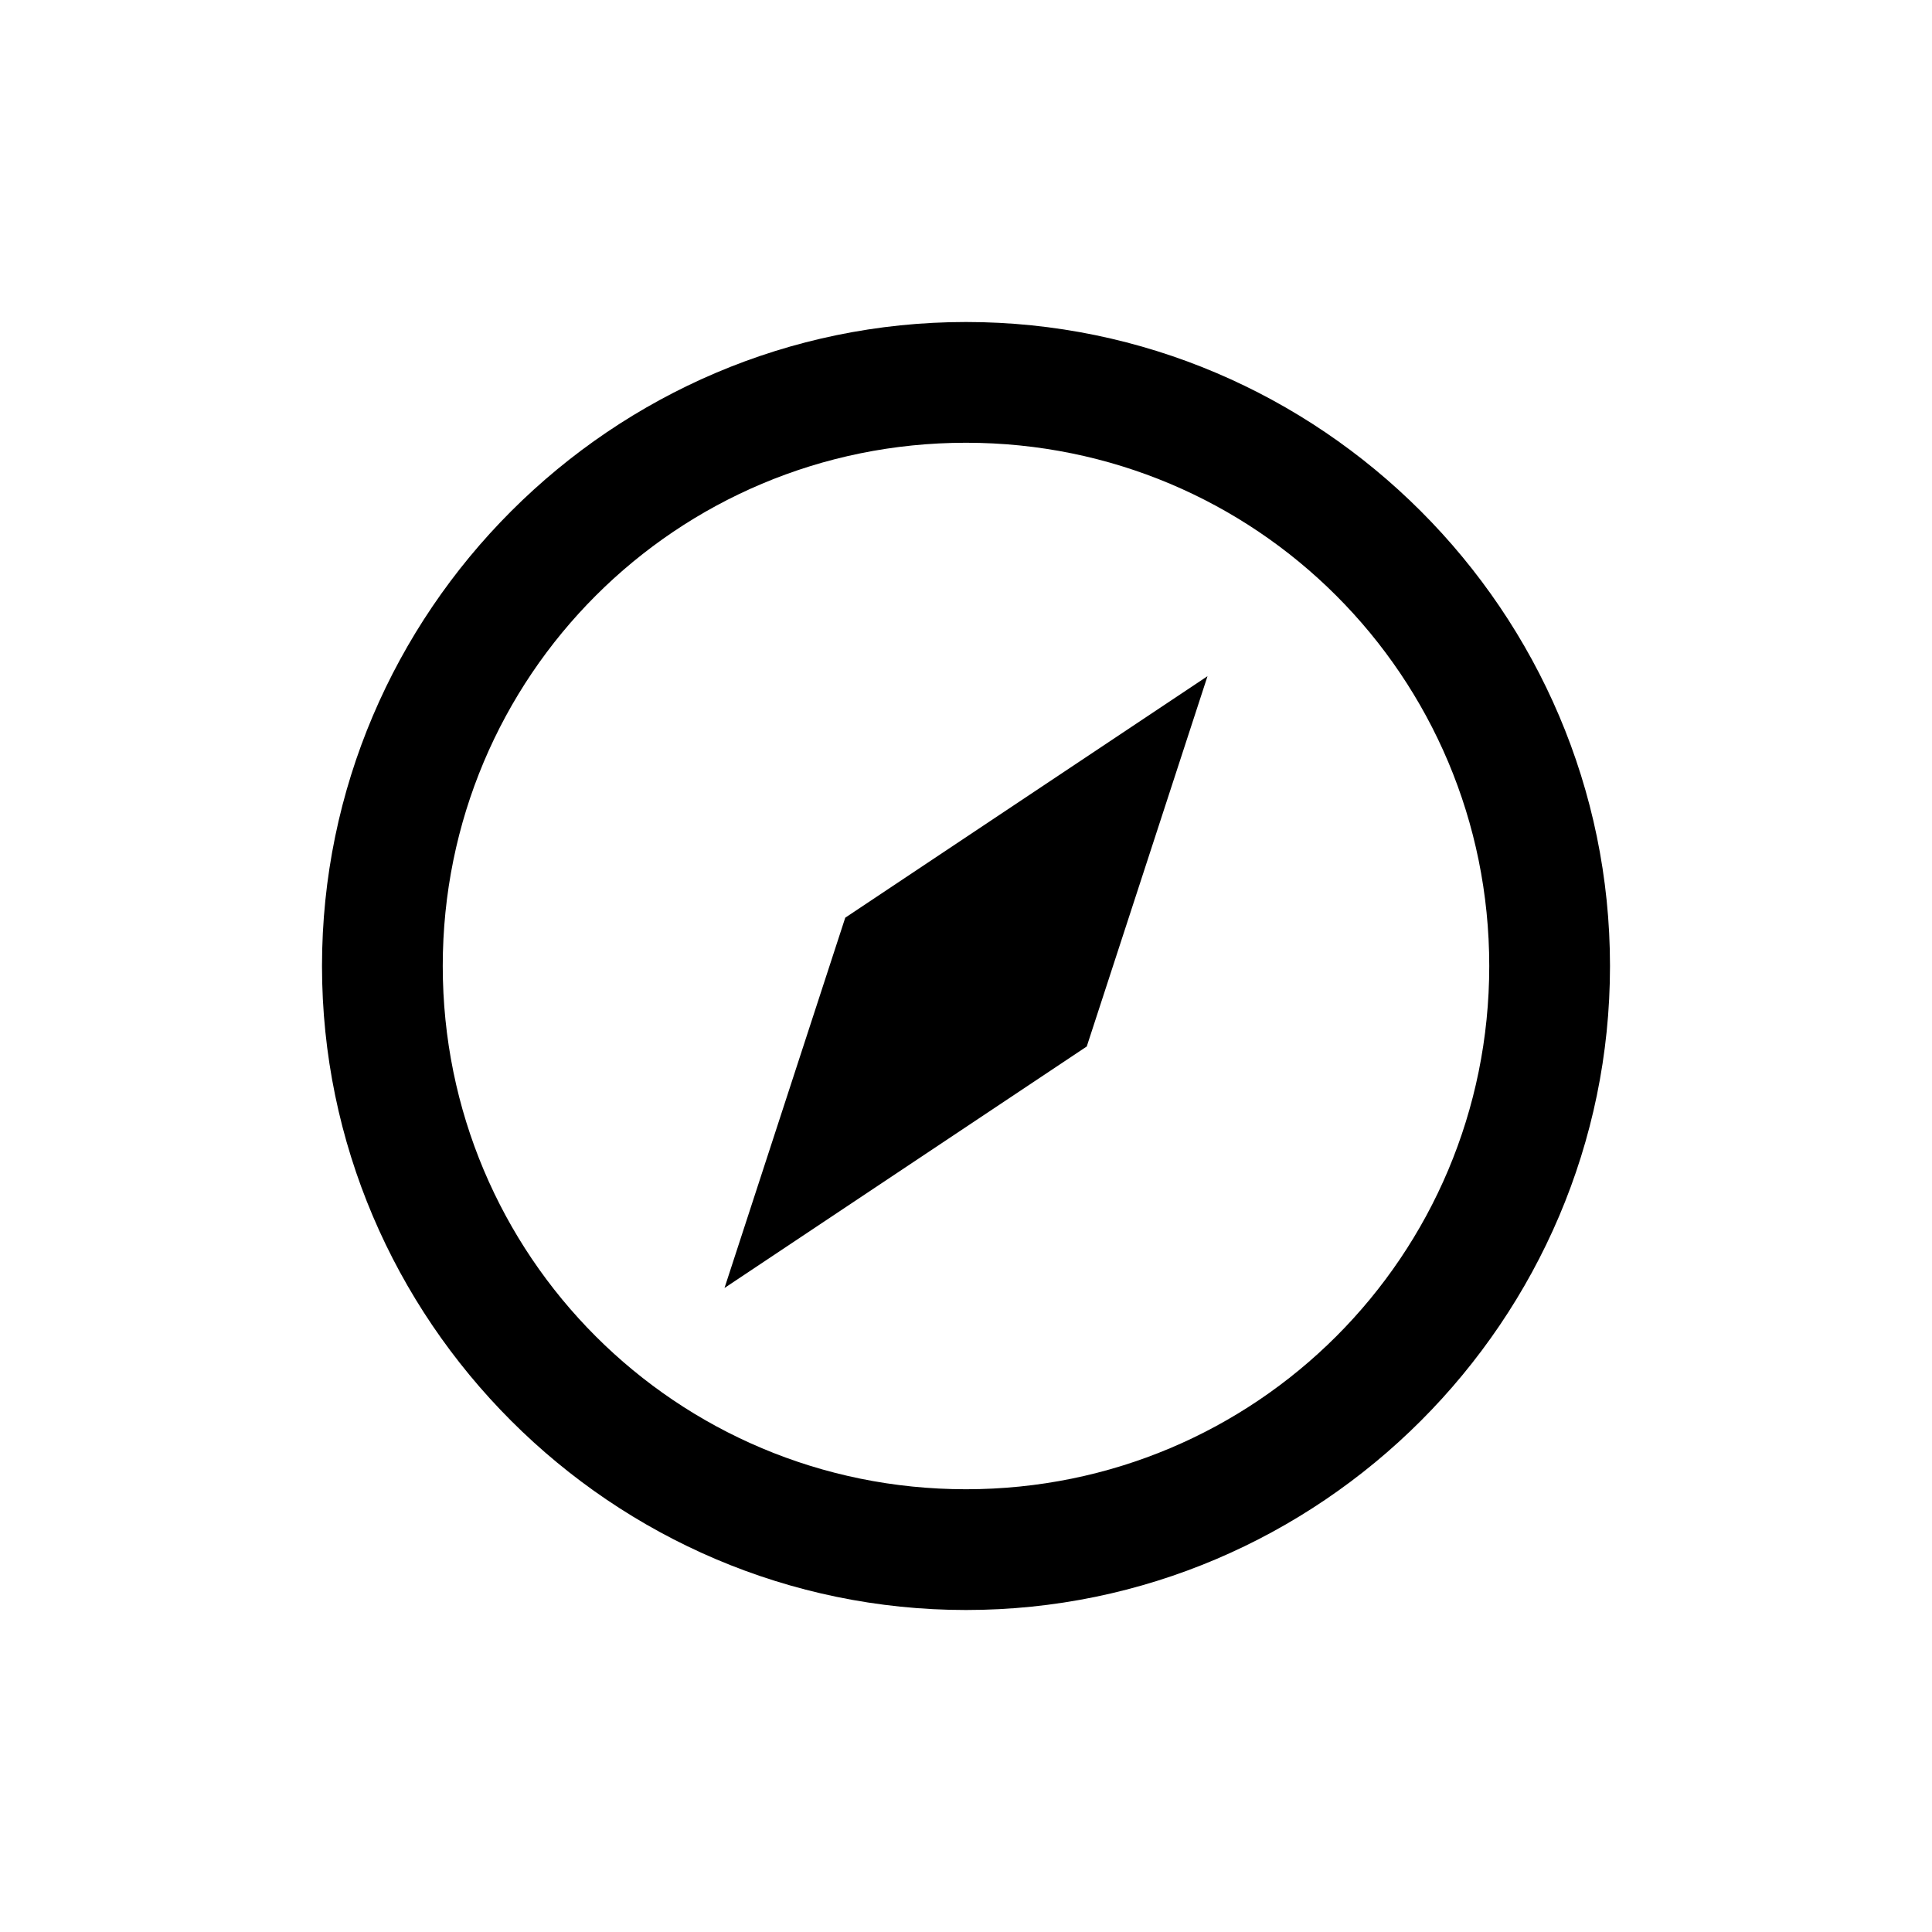
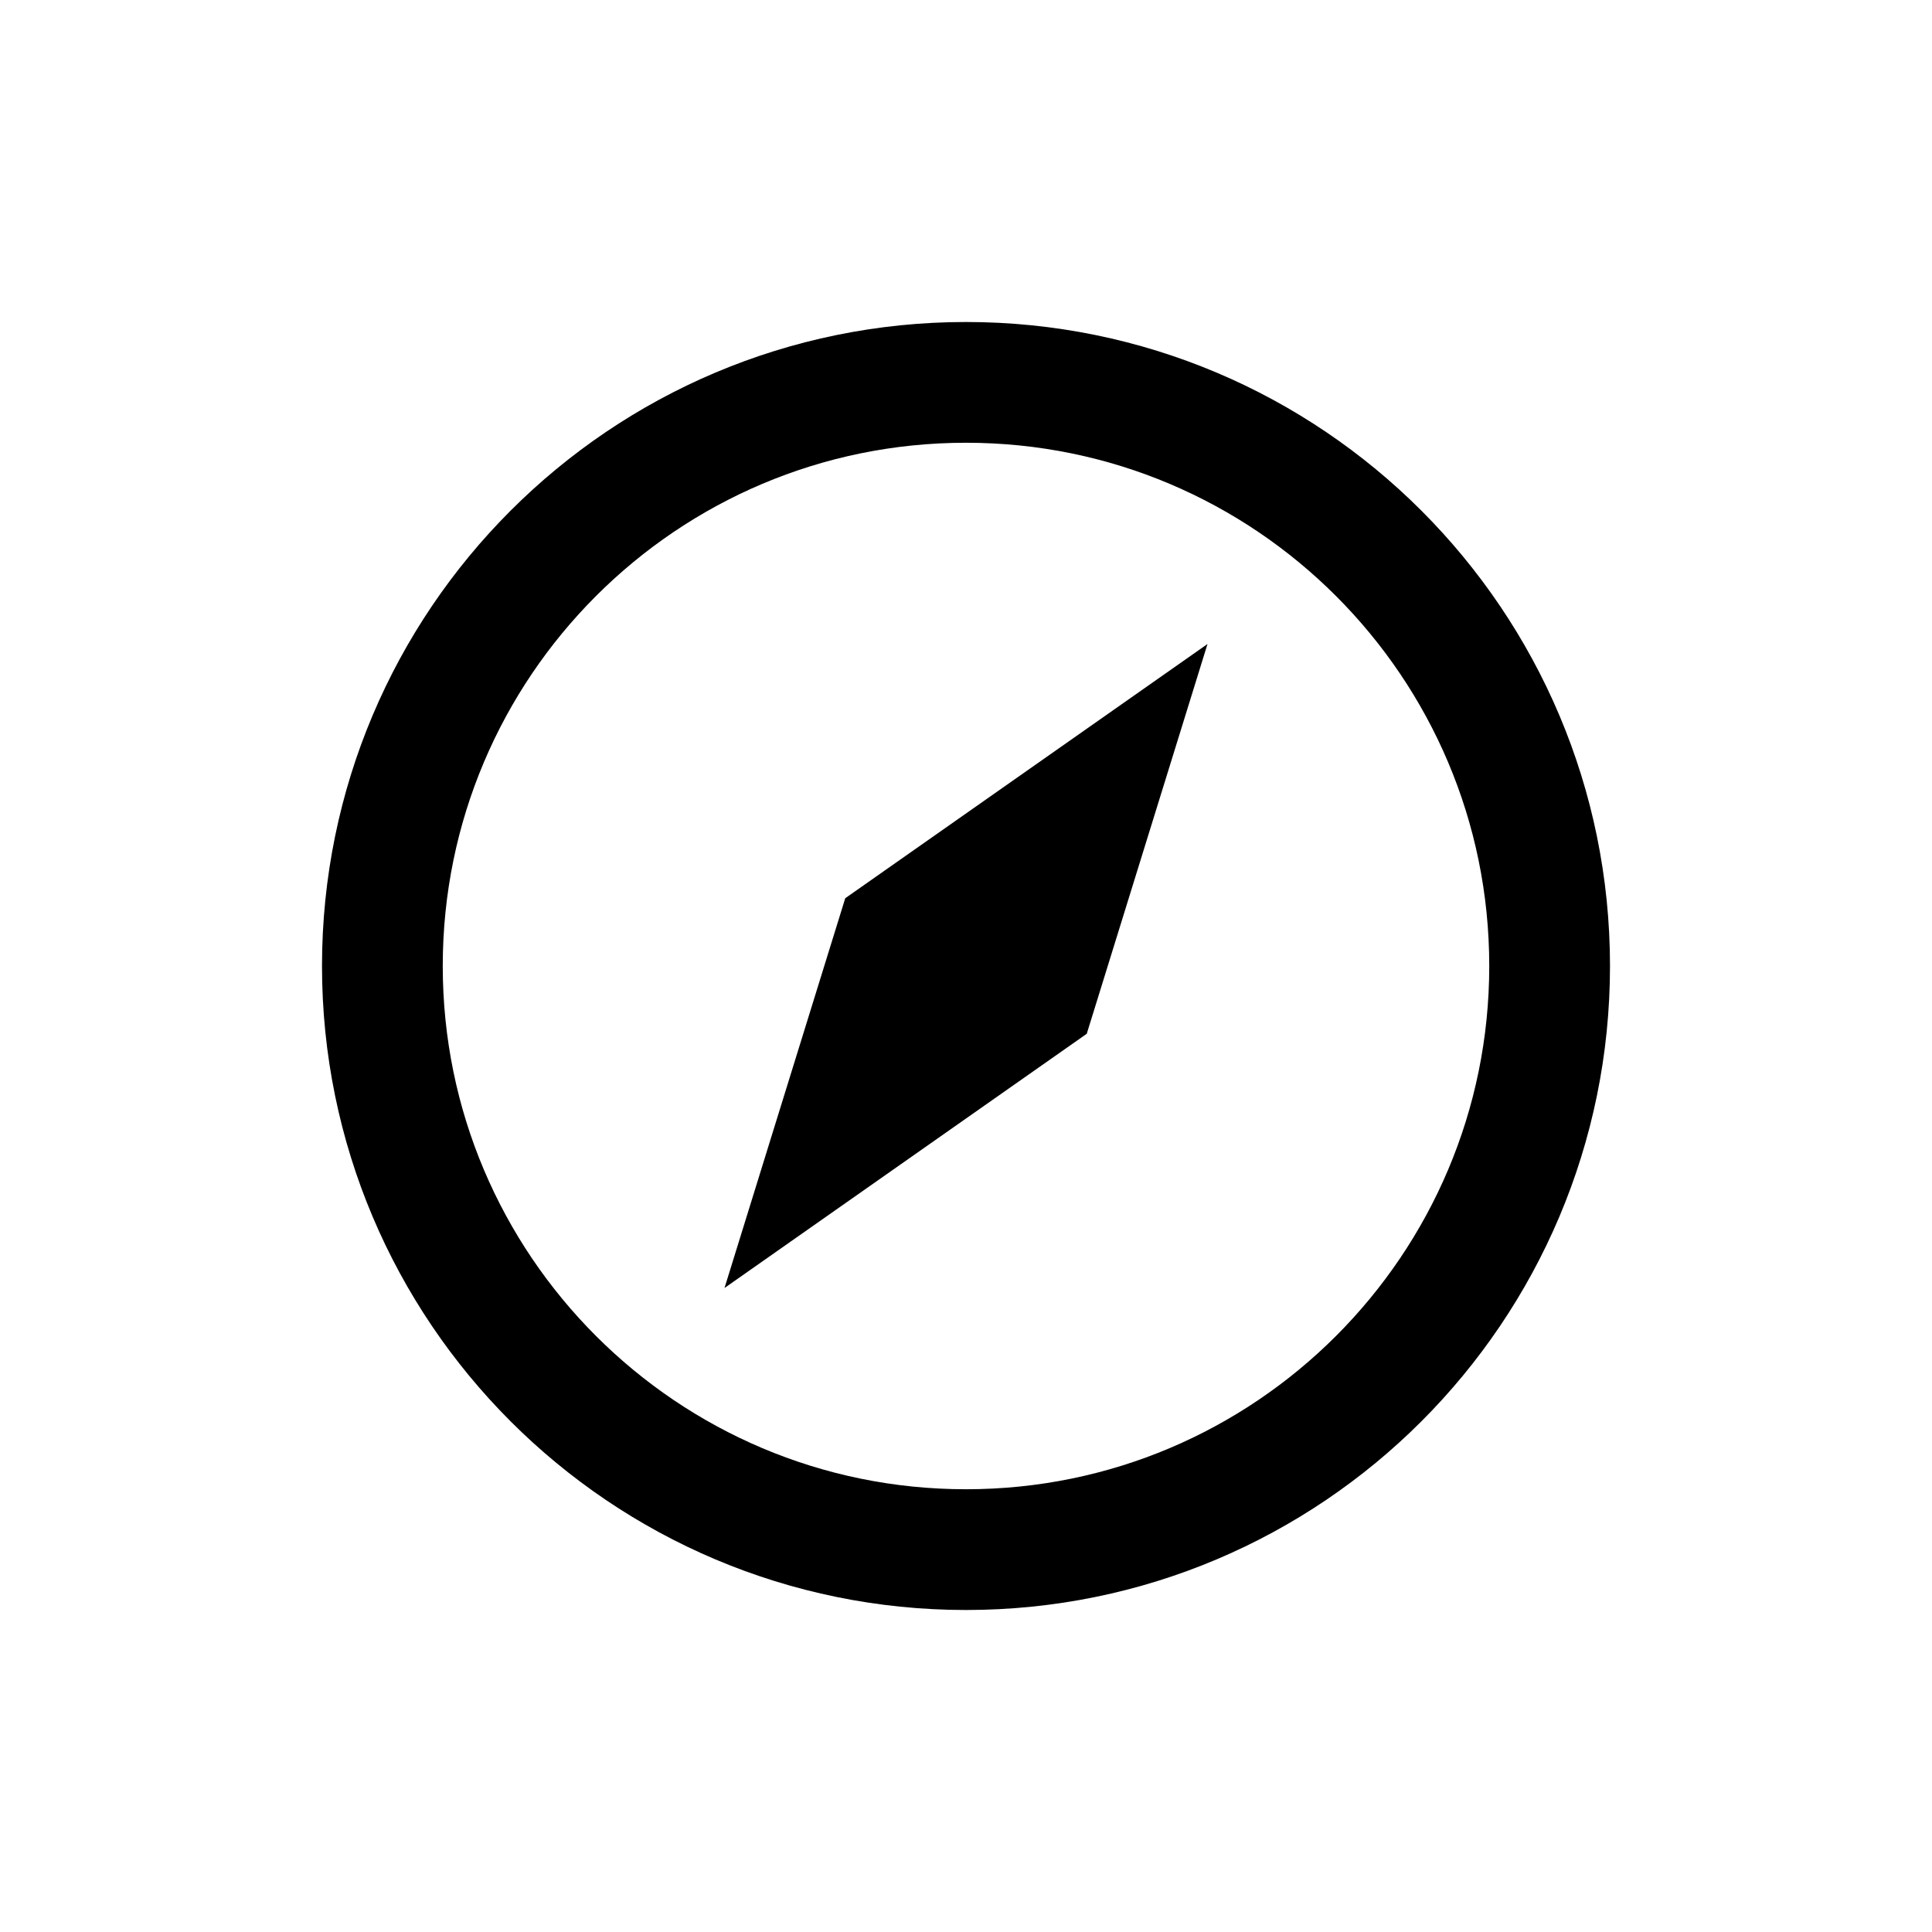
- <svg xmlns="http://www.w3.org/2000/svg" viewBox="0 0 24 24" fill="currentColor">
-   <path d="M12 4c-4.4 0-8 3.6-8 8s3.6 8 8 8 8-3.6 8-8-3.6-8-8-8zm0 14.5c-3.6 0-6.5-2.9-6.5-6.5S8.4 5.5 12 5.5s6.5 2.9 6.5 6.5-2.9 6.5-6.5 6.5zM9 16l4.5-3L15 8.4l-4.5 3L9 16z" />
+ <svg xmlns="http://www.w3.org/2000/svg" viewBox="0 0 24 24" style="fill: none" stroke="currentColor" stroke-width="1.5">
+   <path d="M9 16L13.5 12.842L15 8L10.5 11.158L9 16Z" fill="currentColor" stroke="none" />
+   <path d="M4.75 12C4.75 7.996 7.996 4.75 12 4.75C16.004 4.75 19.25 7.996 19.25 12C19.25 16.004 16.004 19.25 12 19.25C7.996 19.25 4.75 16.004 4.75 12Z" stroke-linejoin="round" vector-effect="non-scaling-stroke" />
</svg>
